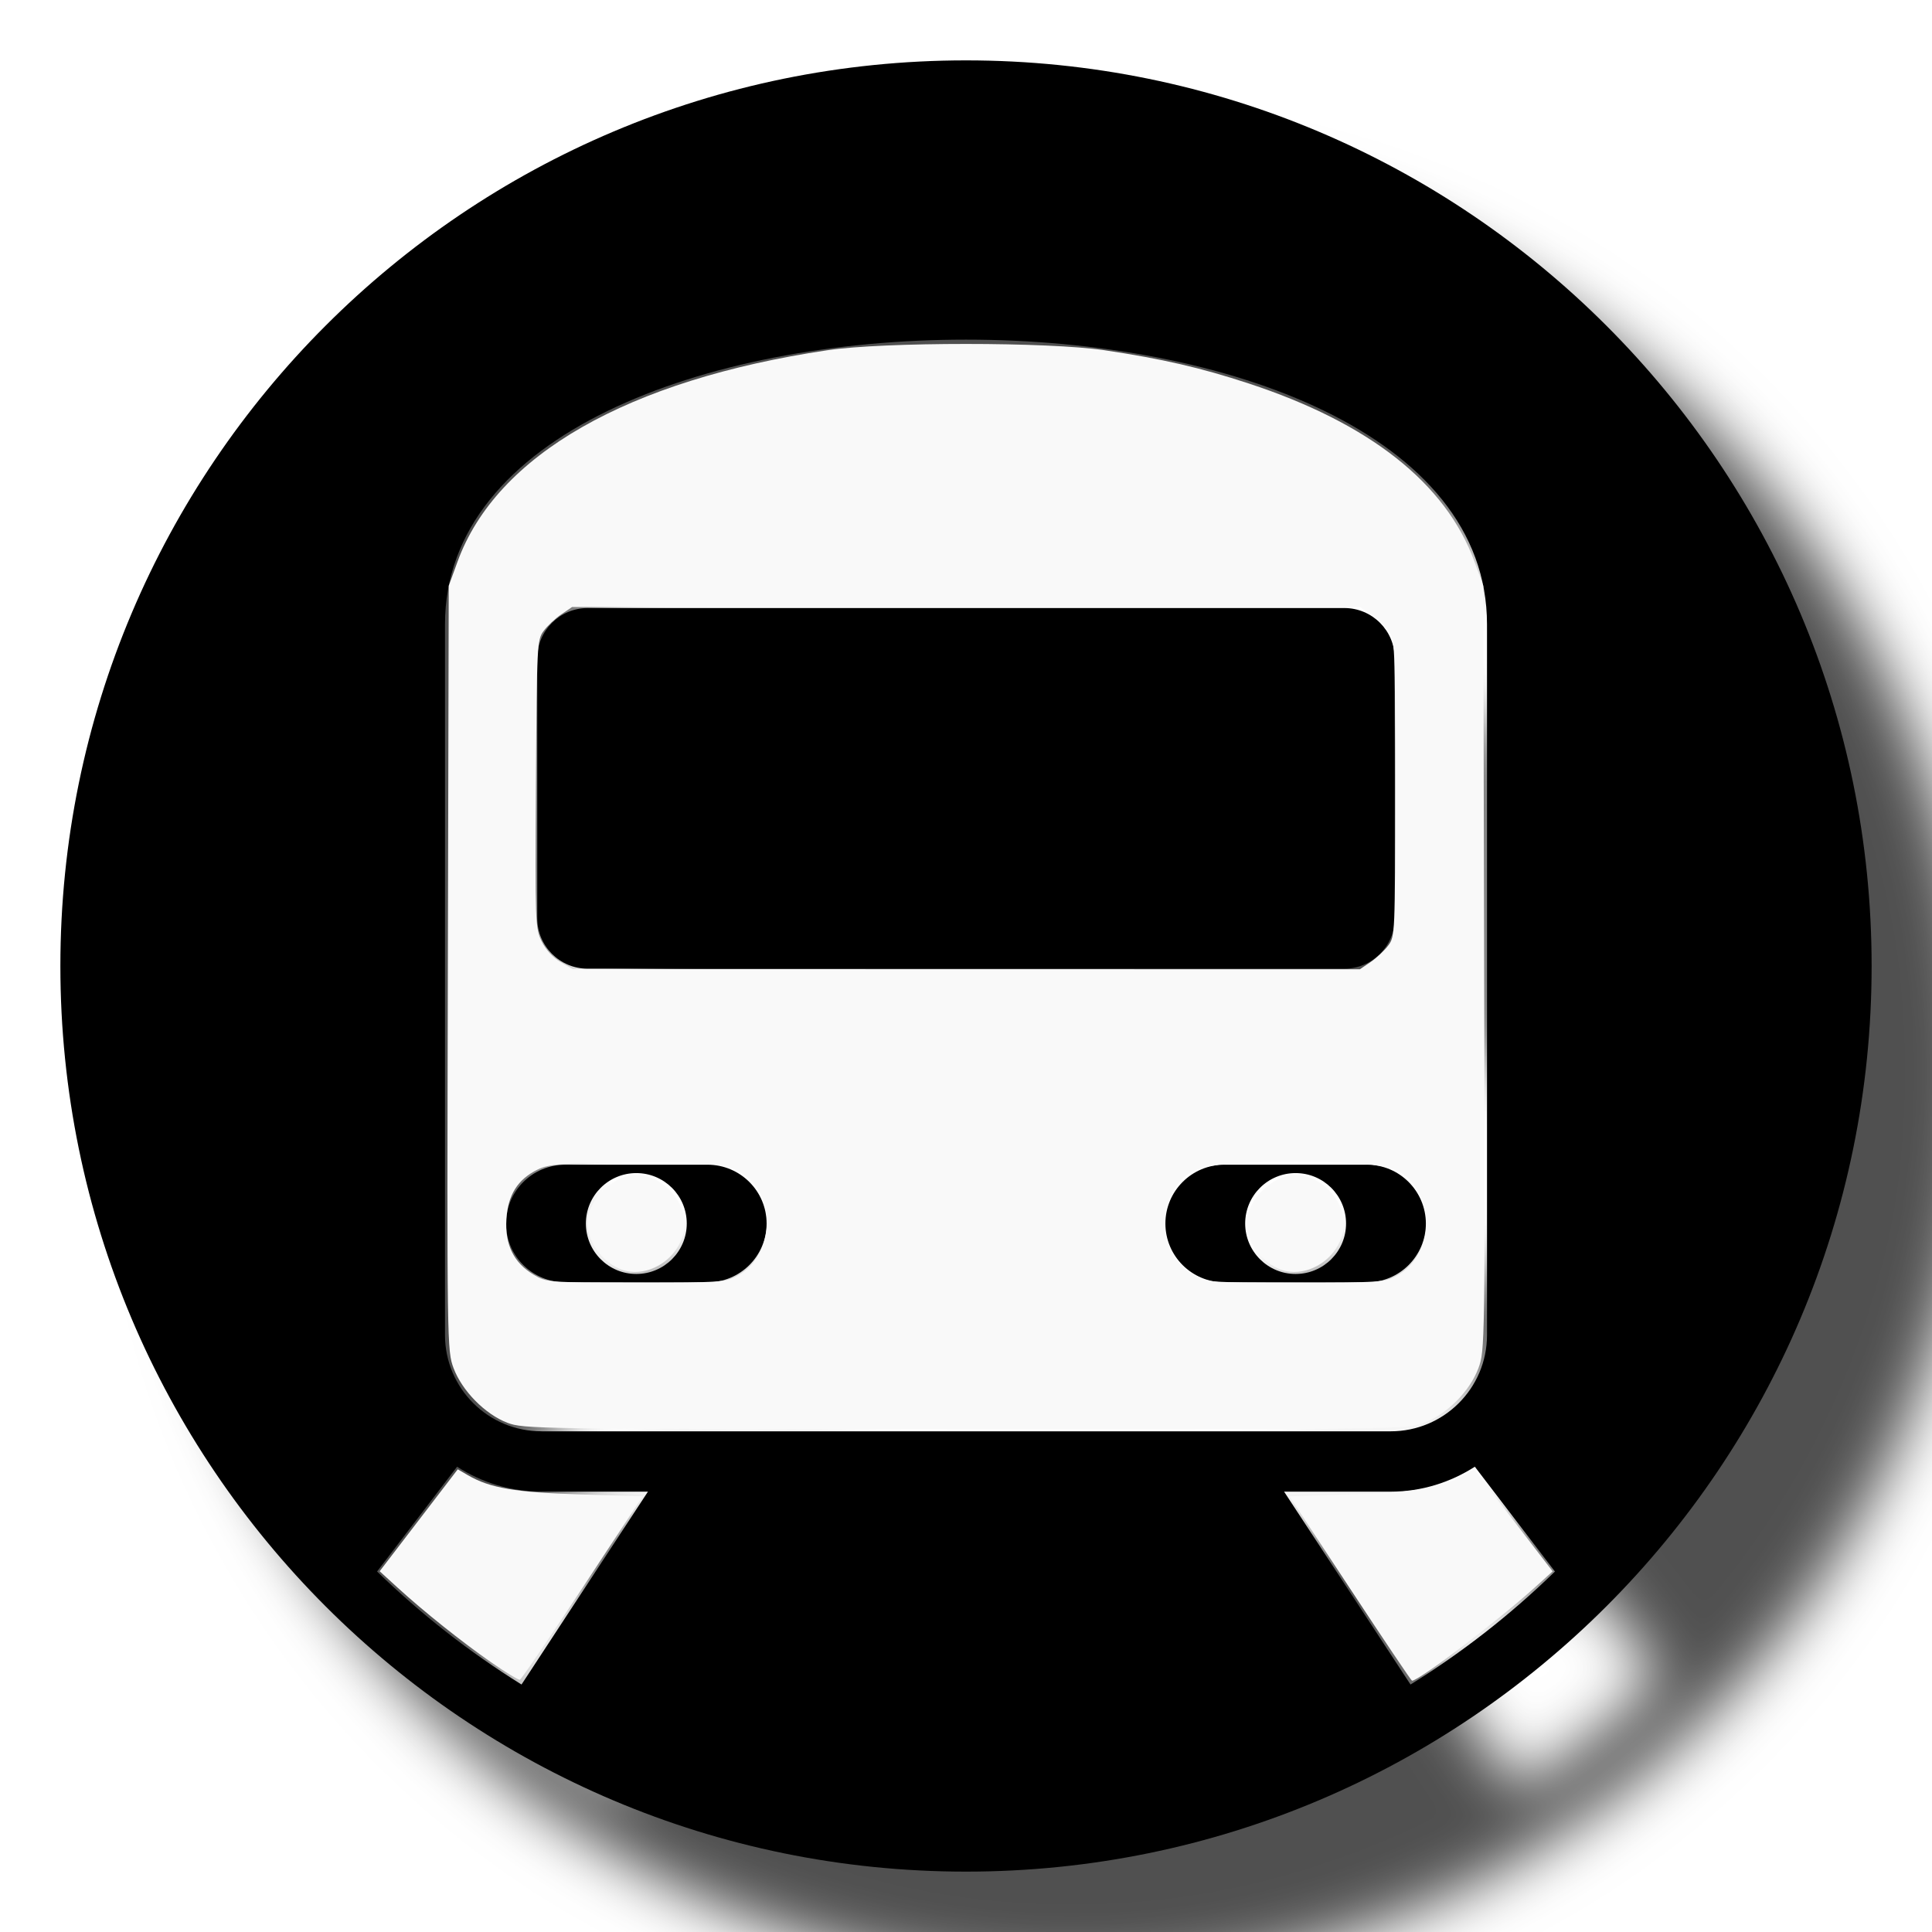
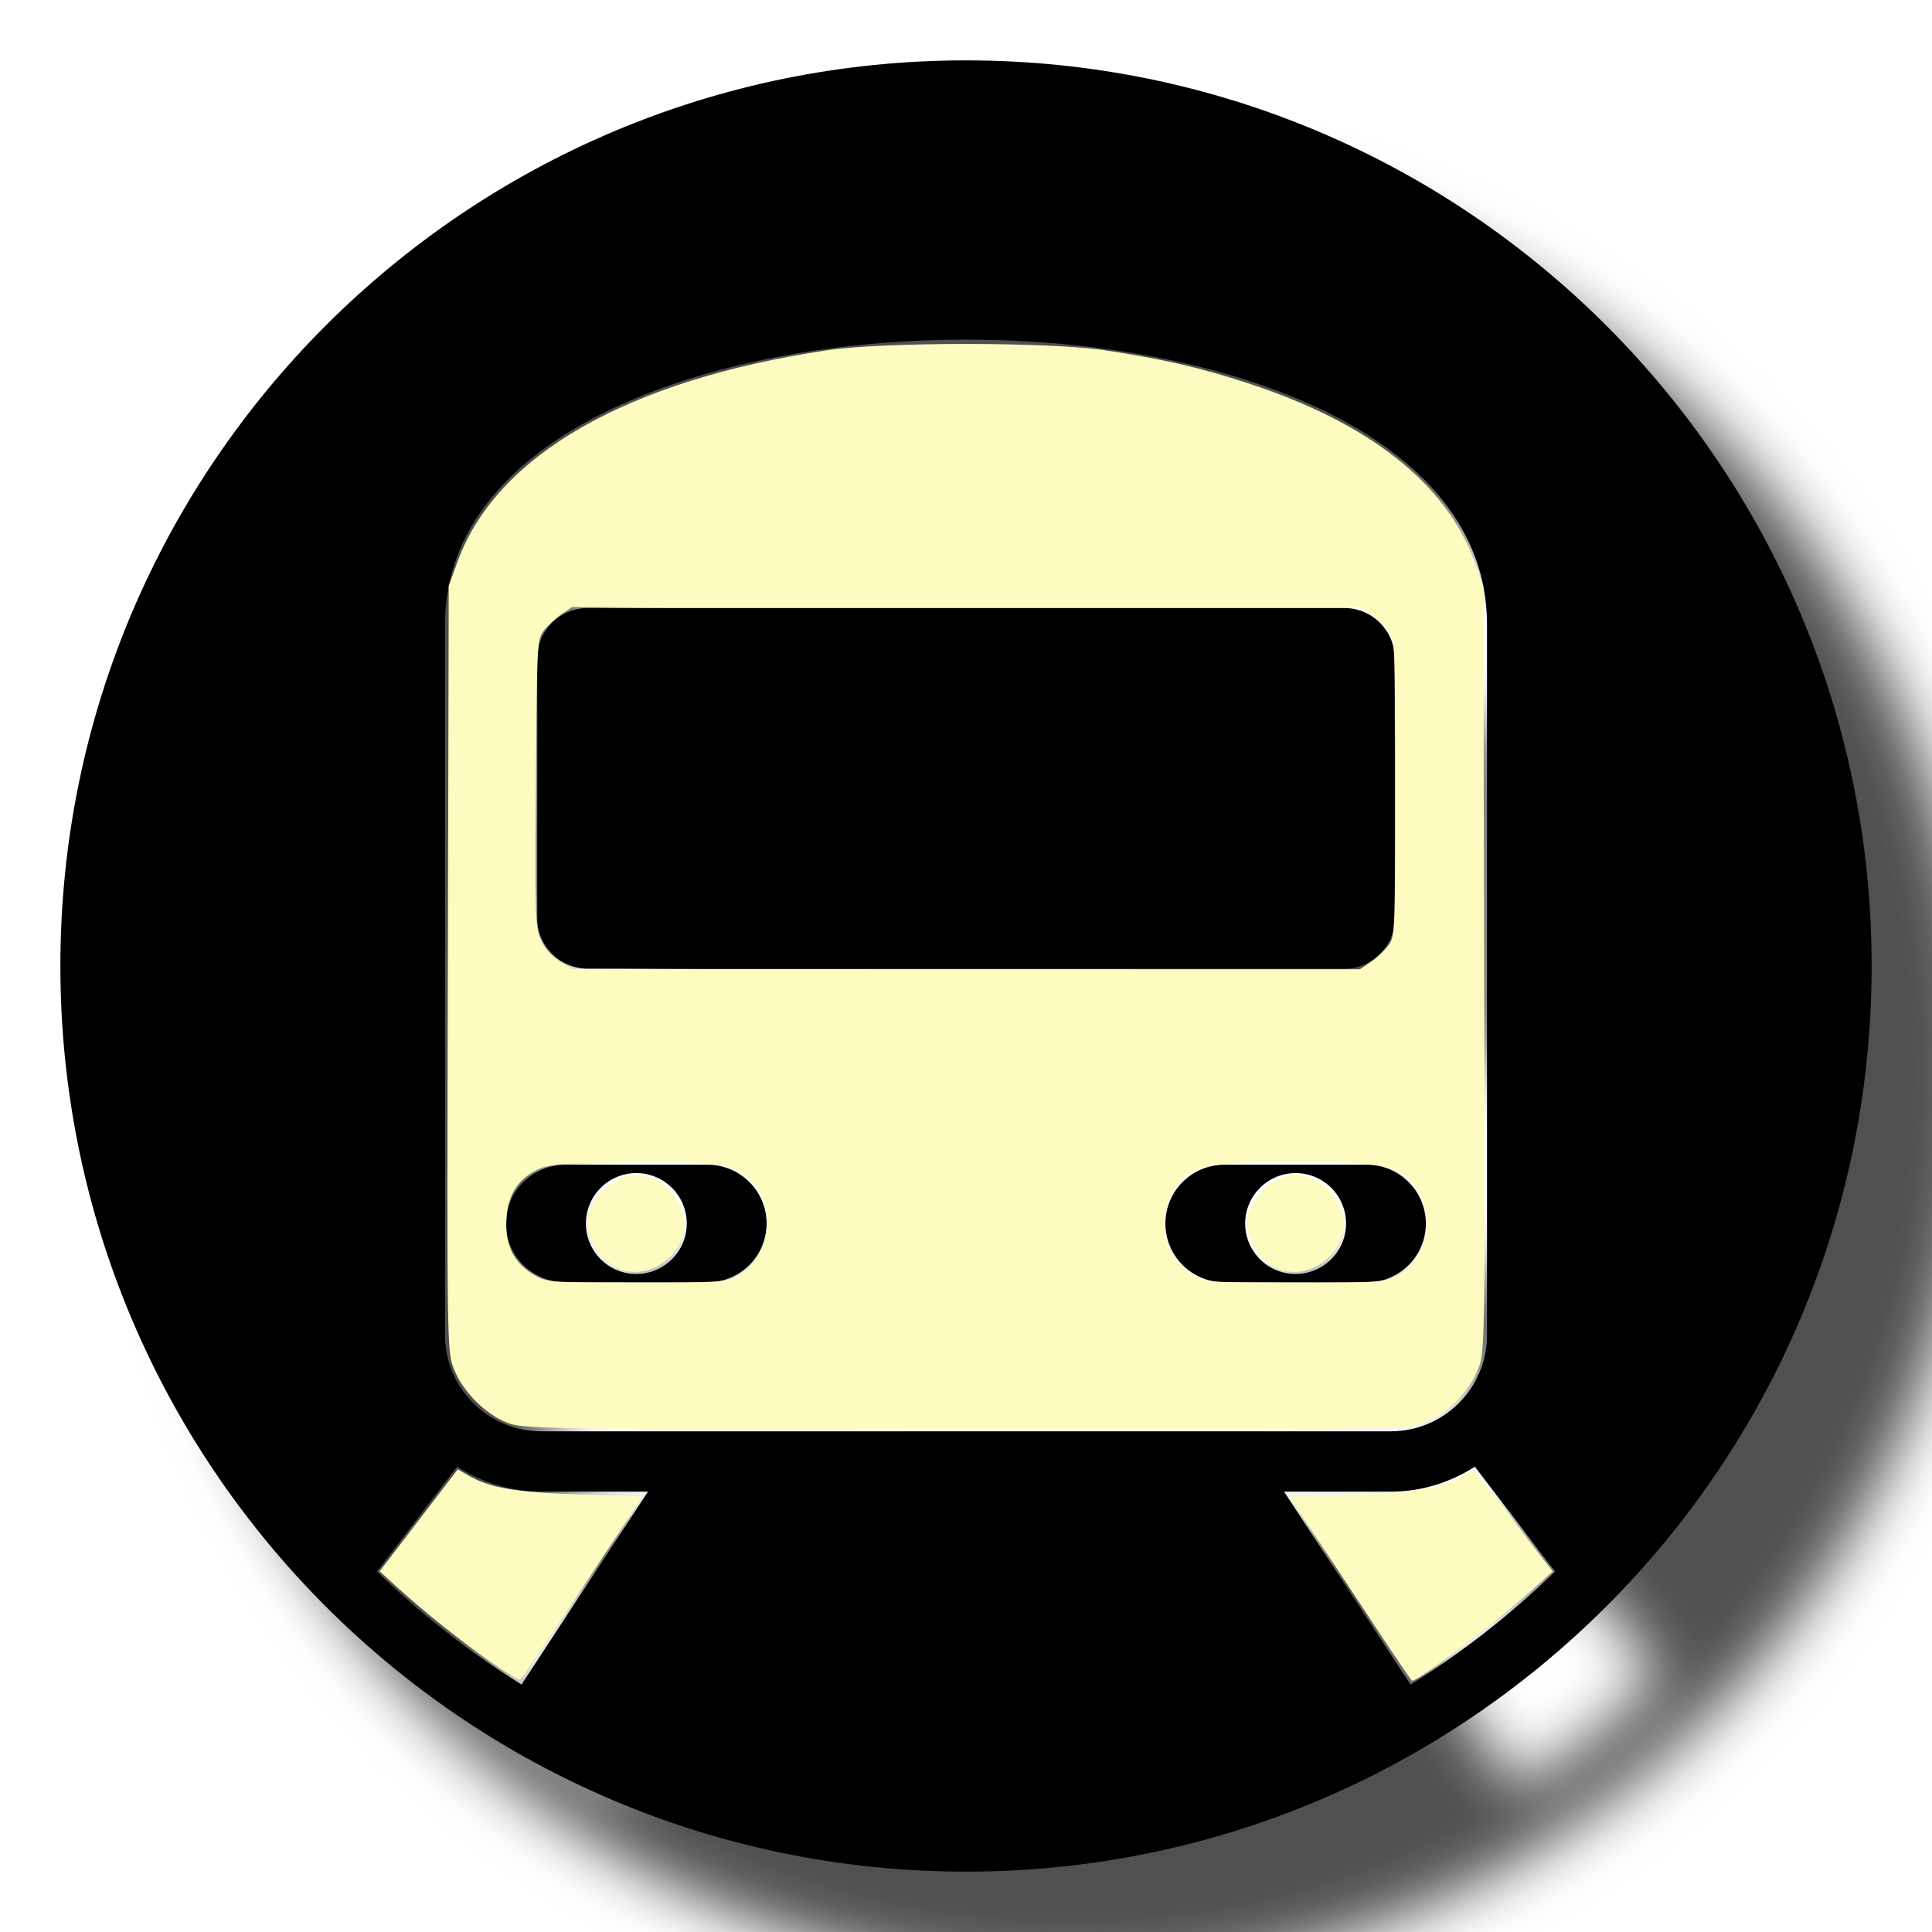
<svg xmlns="http://www.w3.org/2000/svg" width="800px" height="800px" viewBox="0 0 64 64" aria-hidden="true" role="img" class="iconify iconify--emojione-monotone" preserveAspectRatio="xMidYMid meet" fill="#000000" version="1.1" id="svg4">
  <defs id="defs4">
    <filter style="color-interpolation-filters:sRGB;" id="filter21" x="-0.04" y="-0.04" width="1.138" height="1.138">
      <feFlood result="flood" in="SourceGraphic" flood-opacity="0.686" flood-color="rgb(0,0,0)" id="feFlood20" />
      <feGaussianBlur result="blur" in="SourceGraphic" stdDeviation="1" id="feGaussianBlur20" />
      <feOffset result="offset" in="blur" dx="3.5" dy="3.5" id="feOffset20" />
      <feComposite result="comp1" operator="in" in="flood" in2="offset" id="feComposite20" />
      <feComposite result="comp2" operator="over" in="SourceGraphic" in2="comp1" id="feComposite21" />
    </filter>
  </defs>
  <g id="SVGRepo_bgCarrier" stroke-width="0" />
  <g id="SVGRepo_tracerCarrier" stroke-linecap="round" stroke-linejoin="round" style="display:inline" />
  <g id="SVGRepo_iconCarrier" style="display:inline;filter:url(#filter21)">
    <path d="m 19.465,32.089 h 25.07 a 1.67,1.67 0 0 0 1.668,-1.668 V 21.81 a 1.67,1.67 0 0 0 -1.668,-1.668 h -25.07 a 1.67,1.67 0 0 0 -1.668,1.668 v 8.611 c 0,0.92 0.748,1.668 1.668,1.668" fill="#000000" id="path1" />
    <path d="M 32,2 C 15.432,2 2,15.432 2,32 2,48.568 15.432,62 32,62 48.568,62 62,48.568 62,32 62,15.432 48.568,2 32,2 M 17.276,55.802 a 28.246,28.246 0 0 1 -4.785,-3.744 l 2.651,-3.472 a 5.166,5.166 0 0 0 2.795,0.827 h 3.527 l -4.188,6.389 m 0.662,-8.389 A 3.19,3.19 0 0 1 14.741,44.231 V 20.683 c 0,-6.288 8.63,-9.432 17.26,-9.432 8.629,0 17.258,3.144 17.258,9.432 v 23.549 a 3.19,3.19 0 0 1 -3.195,3.182 H 17.938 Z m 28.787,8.389 -4.188,-6.389 h 3.526 c 1.03,0 1.985,-0.309 2.793,-0.826 l 2.653,3.472 a 28.182,28.182 0 0 1 -4.784,3.743" fill="#000000" id="path2" />
    <path d="m 23.436,38.582 h -4.713 c -1.08,0 -1.959,0.873 -1.959,1.949 0,1.076 0.879,1.949 1.959,1.949 h 4.713 c 1.082,0 1.959,-0.873 1.959,-1.949 0,-1.076 -0.877,-1.949 -1.959,-1.949 m -2.356,3.62 a 1.671,1.671 0 1 1 -0.002,-3.342 1.671,1.671 0 0 1 0.002,3.342" fill="#000000" id="path3" />
    <path d="m 47.234,40.531 a 1.954,1.954 0 0 0 -1.957,-1.949 h -4.715 c -1.082,0 -1.957,0.873 -1.957,1.949 0,1.076 0.875,1.949 1.957,1.949 h 4.715 c 1.08,0 1.957,-0.873 1.957,-1.949 m -4.314,1.671 a 1.671,1.671 0 1 1 -0.002,-3.342 1.671,1.671 0 0 1 0.002,3.342" fill="#000000" id="path4" />
  </g>
-   <g id="g7">
-     <path style="fill:#f9f9f9;stroke-width:1.351" d="m 210.044,589.116 c -9.193,-3.537 -18.721,-13.221 -22.227,-22.59 -2.698,-7.211 -2.731,-9.519 -2.371,-165.636 l 0.365,-158.323 3.688,-10.105 c 16.08,-44.06 70.414,-75.096 153.069,-87.434 23.29,-3.477 91.609,-3.474 114.865,0.005 23.884,3.572 39.763,7.232 59.548,13.724 50.112,16.442 81.711,41.346 93.521,73.706 l 3.688,10.105 0.365,158.323 c 0.36,156.117 0.327,158.425 -2.371,165.636 -3.602,9.626 -13.027,19.071 -22.611,22.657 -7.119,2.663 -10.318,2.708 -189.96,2.639 -177.818,-0.069 -182.903,-0.141 -189.568,-2.705 z m 95.648,-61.061 c 14.52,-8.161 16.06,-31.854 2.689,-41.374 -7.018,-4.997 -14.292,-5.803 -48.307,-5.353 -28.491,0.377 -32.988,0.735 -37.515,2.984 -8.213,4.079 -12.221,10.459 -12.858,20.467 -0.671,10.543 3.011,18.1 11.217,23.019 5.387,3.23 5.749,3.258 42.412,3.27 35.803,0.012 37.149,-0.083 42.362,-3.013 z m 272.973,0 c 10.989,-6.176 15.234,-21.581 9.204,-33.401 -6.043,-11.846 -12.534,-13.558 -51.382,-13.558 -38.848,0 -45.339,1.713 -51.382,13.558 -6.007,11.774 -2.011,26.588 8.963,33.231 5.18,3.136 5.795,3.182 42.235,3.189 35.798,0.007 37.15,-0.09 42.362,-3.019 z M 567.581,398.311 c 2.457,-1.672 5.74,-4.757 7.294,-6.856 2.771,-3.739 2.827,-5.034 2.827,-65.104 0,-60.069 -0.056,-61.364 -2.827,-65.104 -1.555,-2.098 -4.837,-5.184 -7.294,-6.856 l -4.467,-3.041 H 400 236.886 l -4.467,3.041 c -2.457,1.672 -5.74,4.757 -7.294,6.854 -2.753,3.715 -2.837,5.363 -3.206,63.34 -0.365,57.396 -0.281,59.728 2.354,65.171 1.686,3.483 4.678,6.773 7.811,8.589 l 5.079,2.944 162.976,0.031 162.976,0.031 z" id="path5" transform="scale(0.08)" />
-     <path style="fill:#f9f9f9;stroke-width:1.351" d="m 559.01,657.77 -25.1,-38.176 25.95,-0.798 c 26.764,-0.823 37.205,-2.61 46.377,-7.938 l 4.211,-2.446 16.229,21.131 16.229,21.131 -7.482,6.757 c -15.089,13.625 -47.878,38.514 -50.74,38.514 -0.316,0 -11.869,-17.179 -25.673,-38.176 z" id="path6" transform="scale(0.08)" />
-     <path style="fill:#f9f9f9;stroke-width:1.351" d="m 256.081,525.19 c -7.231,-3.34 -12.838,-11.537 -12.838,-18.77 0,-9.383 10.729,-19.933 20.27,-19.933 11.04,0 21.524,12.02 19.793,22.69 -2.058,12.68 -16.302,21.058 -27.225,16.013 z" id="path15" transform="scale(0.08)" />
-     <path style="fill:#f9f9f9;stroke-width:1.351" d="m 529.054,525.19 c -7.231,-3.34 -12.838,-11.537 -12.838,-18.77 0,-9.383 10.729,-19.933 20.27,-19.933 11.04,0 21.524,12.02 19.793,22.69 -2.058,12.68 -16.302,21.058 -27.225,16.013 z" id="path16" transform="scale(0.08)" />
-     <path style="fill:#f9f9f9;stroke-width:1.351" d="m 203.378,688.319 c -12.288,-8.541 -27.837,-20.95 -38.738,-30.914 l -7.422,-6.784 16.166,-21.104 16.166,-21.104 4.211,2.446 c 9.174,5.328 19.613,7.114 46.393,7.938 l 25.966,0.798 -24.87,37.81 c -13.679,20.796 -25.363,37.95 -25.966,38.12 -0.603,0.17 -5.96,-3.072 -11.906,-7.206 z" id="path7" transform="scale(0.08)" />
+   <g id="g7" style="fill:#fcfcc0;fill-opacity:1">
+     <path style="fill:#fcfcc0;stroke-width:1.351;fill-opacity:1" d="m 210.044,589.116 c -9.193,-3.537 -18.721,-13.221 -22.227,-22.59 -2.698,-7.211 -2.731,-9.519 -2.371,-165.636 l 0.365,-158.323 3.688,-10.105 c 16.08,-44.06 70.414,-75.096 153.069,-87.434 23.29,-3.477 91.609,-3.474 114.865,0.005 23.884,3.572 39.763,7.232 59.548,13.724 50.112,16.442 81.711,41.346 93.521,73.706 l 3.688,10.105 0.365,158.323 c 0.36,156.117 0.327,158.425 -2.371,165.636 -3.602,9.626 -13.027,19.071 -22.611,22.657 -7.119,2.663 -10.318,2.708 -189.96,2.639 -177.818,-0.069 -182.903,-0.141 -189.568,-2.705 z m 95.648,-61.061 c 14.52,-8.161 16.06,-31.854 2.689,-41.374 -7.018,-4.997 -14.292,-5.803 -48.307,-5.353 -28.491,0.377 -32.988,0.735 -37.515,2.984 -8.213,4.079 -12.221,10.459 -12.858,20.467 -0.671,10.543 3.011,18.1 11.217,23.019 5.387,3.23 5.749,3.258 42.412,3.27 35.803,0.012 37.149,-0.083 42.362,-3.013 z m 272.973,0 c 10.989,-6.176 15.234,-21.581 9.204,-33.401 -6.043,-11.846 -12.534,-13.558 -51.382,-13.558 -38.848,0 -45.339,1.713 -51.382,13.558 -6.007,11.774 -2.011,26.588 8.963,33.231 5.18,3.136 5.795,3.182 42.235,3.189 35.798,0.007 37.15,-0.09 42.362,-3.019 z M 567.581,398.311 c 2.457,-1.672 5.74,-4.757 7.294,-6.856 2.771,-3.739 2.827,-5.034 2.827,-65.104 0,-60.069 -0.056,-61.364 -2.827,-65.104 -1.555,-2.098 -4.837,-5.184 -7.294,-6.856 l -4.467,-3.041 H 400 236.886 l -4.467,3.041 c -2.457,1.672 -5.74,4.757 -7.294,6.854 -2.753,3.715 -2.837,5.363 -3.206,63.34 -0.365,57.396 -0.281,59.728 2.354,65.171 1.686,3.483 4.678,6.773 7.811,8.589 l 5.079,2.944 162.976,0.031 162.976,0.031 z" id="path5" transform="scale(0.08)" />
+     <path style="fill:#fcfcc0;stroke-width:1.351;fill-opacity:1" d="m 559.01,657.77 -25.1,-38.176 25.95,-0.798 c 26.764,-0.823 37.205,-2.61 46.377,-7.938 l 4.211,-2.446 16.229,21.131 16.229,21.131 -7.482,6.757 c -15.089,13.625 -47.878,38.514 -50.74,38.514 -0.316,0 -11.869,-17.179 -25.673,-38.176 z" id="path6" transform="scale(0.08)" />
+     <path style="fill:#fcfcc0;stroke-width:1.351;fill-opacity:1" d="m 256.081,525.19 c -7.231,-3.34 -12.838,-11.537 -12.838,-18.77 0,-9.383 10.729,-19.933 20.27,-19.933 11.04,0 21.524,12.02 19.793,22.69 -2.058,12.68 -16.302,21.058 -27.225,16.013 z" id="path15" transform="scale(0.08)" />
+     <path style="fill:#fcfcc0;stroke-width:1.351;fill-opacity:1" d="m 529.054,525.19 c -7.231,-3.34 -12.838,-11.537 -12.838,-18.77 0,-9.383 10.729,-19.933 20.27,-19.933 11.04,0 21.524,12.02 19.793,22.69 -2.058,12.68 -16.302,21.058 -27.225,16.013 z" id="path16" transform="scale(0.08)" />
+     <path style="fill:#fcfcc0;stroke-width:1.351;fill-opacity:1" d="m 203.378,688.319 c -12.288,-8.541 -27.837,-20.95 -38.738,-30.914 l -7.422,-6.784 16.166,-21.104 16.166,-21.104 4.211,2.446 c 9.174,5.328 19.613,7.114 46.393,7.938 l 25.966,0.798 -24.87,37.81 c -13.679,20.796 -25.363,37.95 -25.966,38.12 -0.603,0.17 -5.96,-3.072 -11.906,-7.206 z" id="path7" transform="scale(0.08)" />
  </g>
</svg>
